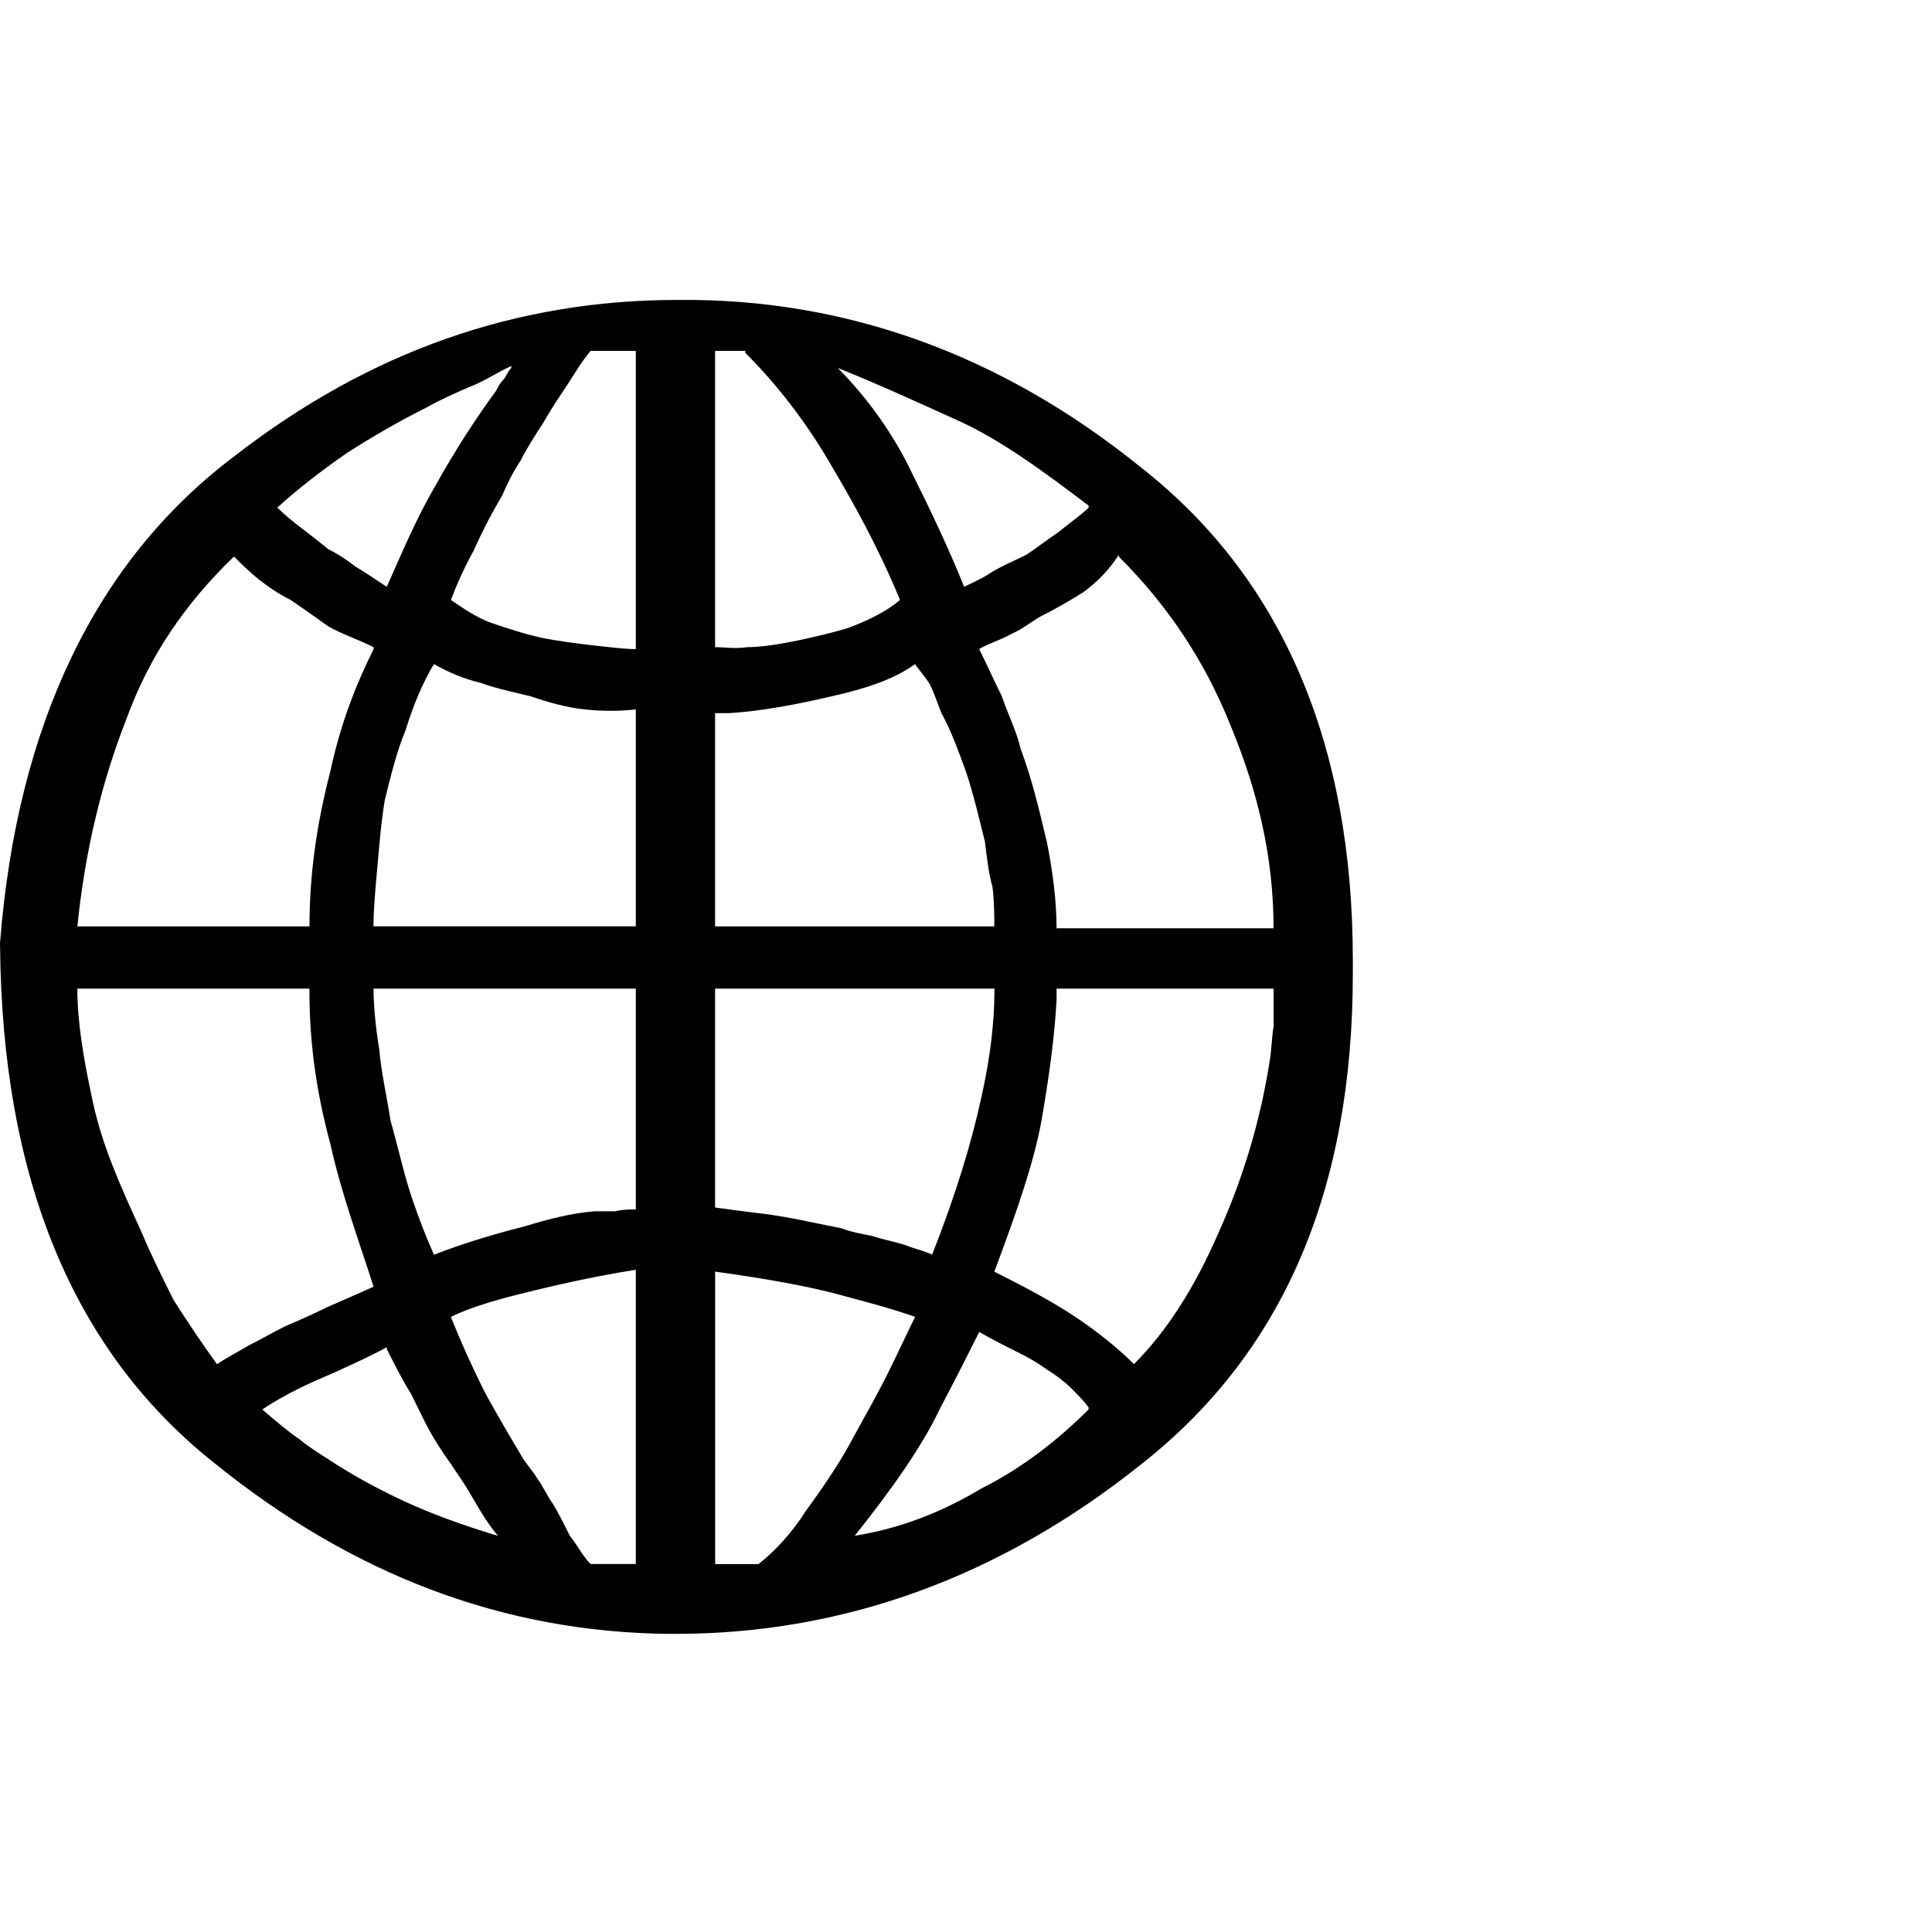
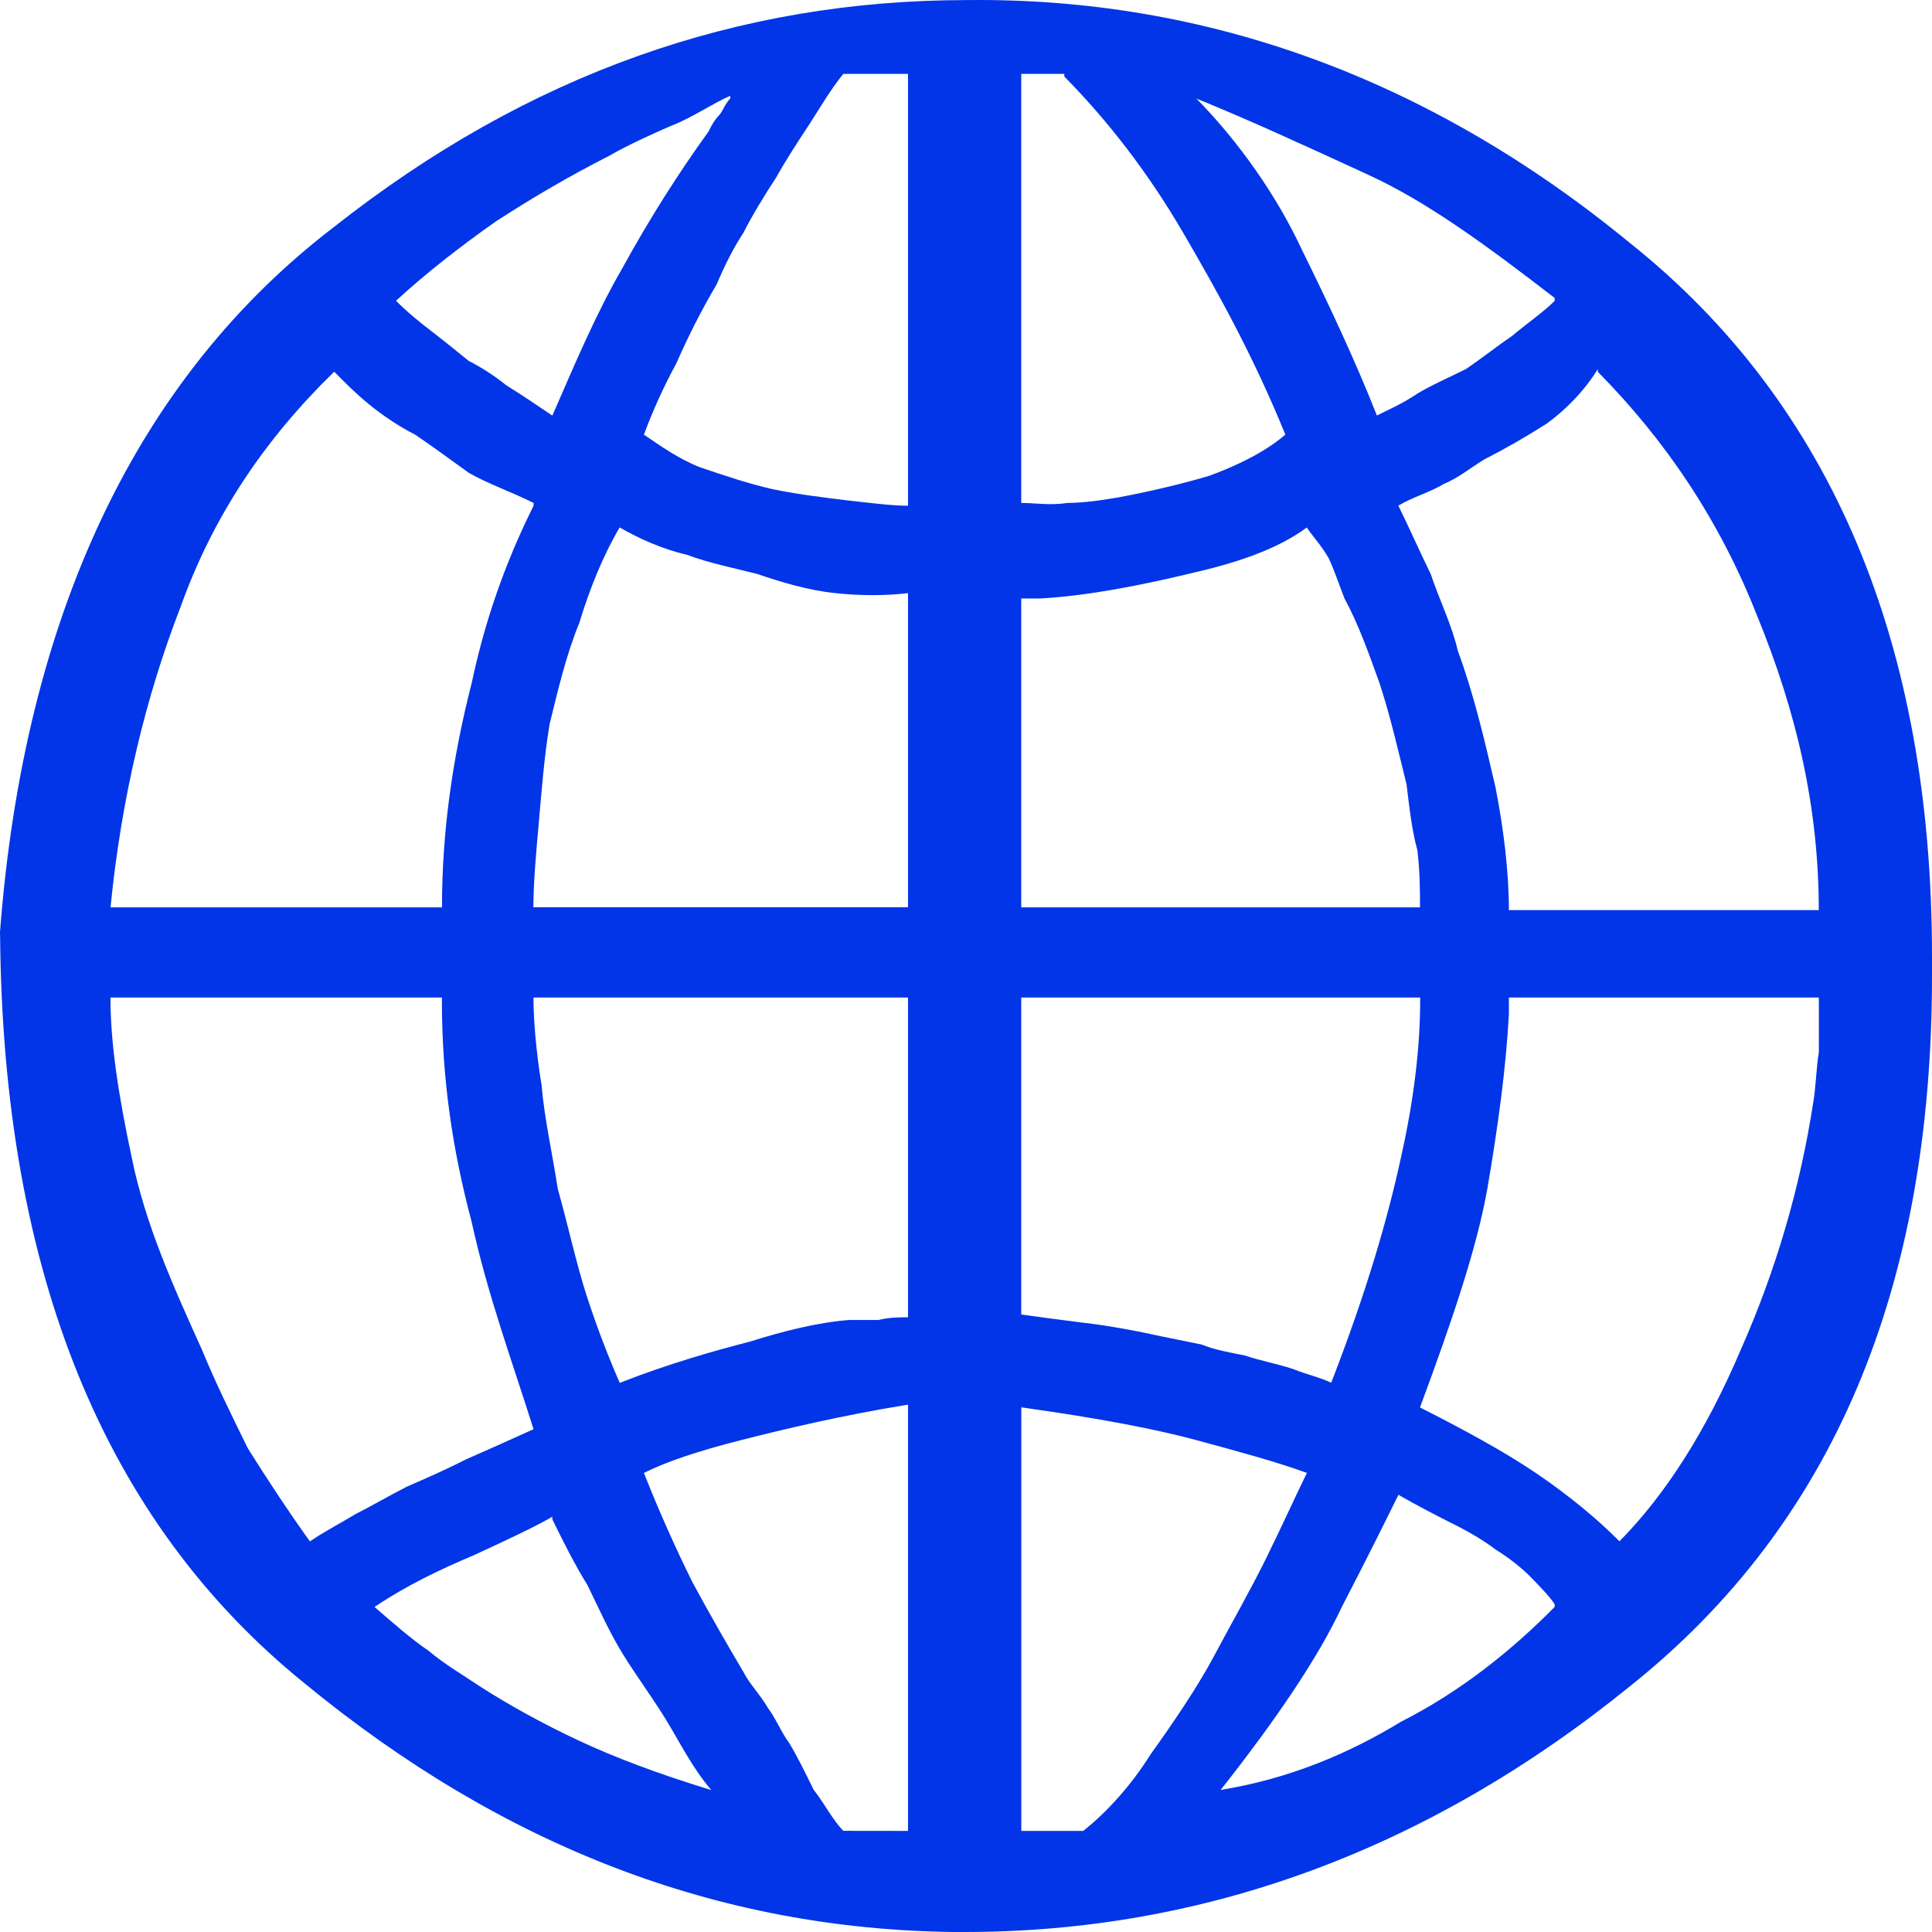
- <svg xmlns="http://www.w3.org/2000/svg" fill="#000000" width="800px" height="800px" viewBox="0 0 32 32" version="1.1">
-   <path d="M0 15.656v-0.031c0.281-3.625 1.594-6.344 3.875-8.063 2.25-1.75 4.688-2.594 7.344-2.594 2.781-0.031 5.375 0.906 7.688 2.781 2.344 1.844 3.5 4.594 3.5 8.156v0.219c0 3.594-1.156 6.281-3.5 8.125-2.344 1.875-4.938 2.813-7.719 2.813h-0.125c-2.719-0.031-5.219-0.969-7.531-2.844-2.313-1.844-3.5-4.688-3.531-8.563zM10.531 10.75v-4.938h-0.75c-0.156 0.188-0.281 0.406-0.406 0.594s-0.25 0.375-0.375 0.594c-0.125 0.188-0.281 0.438-0.375 0.625-0.125 0.188-0.219 0.375-0.313 0.594-0.188 0.313-0.344 0.625-0.469 0.906-0.156 0.281-0.281 0.563-0.375 0.813 0.188 0.125 0.406 0.281 0.656 0.375 0.281 0.094 0.563 0.188 0.844 0.25 0.313 0.063 0.594 0.094 0.844 0.125 0.281 0.031 0.531 0.063 0.719 0.063zM11.844 5.813v4.906c0.156 0 0.344 0.031 0.531 0 0.188 0 0.406-0.031 0.594-0.063 0.344-0.063 0.75-0.156 1.063-0.25 0.344-0.125 0.656-0.281 0.875-0.469-0.375-0.906-0.781-1.625-1.188-2.313s-0.875-1.281-1.375-1.781v-0.031h-0.5zM8.469 6.094v-0.031c-0.219 0.094-0.438 0.25-0.688 0.344-0.219 0.094-0.5 0.219-0.719 0.344-0.438 0.219-0.875 0.469-1.313 0.75-0.406 0.281-0.813 0.594-1.156 0.906 0.125 0.125 0.281 0.25 0.406 0.344s0.281 0.219 0.438 0.344c0.125 0.063 0.281 0.156 0.438 0.281 0.156 0.094 0.344 0.219 0.531 0.344 0.25-0.563 0.5-1.156 0.813-1.688 0.313-0.563 0.656-1.094 1-1.563 0.031-0.063 0.063-0.125 0.125-0.188 0.031-0.031 0.063-0.125 0.125-0.188zM18.031 8.406v-0.031c-0.781-0.594-1.469-1.094-2.156-1.406s-1.375-0.625-2-0.875c0.5 0.5 0.938 1.125 1.219 1.719 0.313 0.625 0.625 1.281 0.875 1.906 0.125-0.063 0.281-0.125 0.469-0.25 0.156-0.094 0.375-0.188 0.563-0.281 0.188-0.125 0.344-0.25 0.531-0.375 0.188-0.156 0.375-0.281 0.5-0.406zM17.5 15.375h3.594c0-1.156-0.25-2.25-0.719-3.375-0.438-1.094-1.063-2-1.844-2.781v-0.031c-0.156 0.25-0.375 0.469-0.594 0.625-0.25 0.156-0.469 0.281-0.719 0.406-0.156 0.094-0.313 0.219-0.469 0.281-0.156 0.094-0.375 0.156-0.531 0.25 0.125 0.25 0.25 0.531 0.375 0.781 0.094 0.281 0.25 0.594 0.313 0.875 0.188 0.5 0.313 1.031 0.438 1.563 0.094 0.469 0.156 0.969 0.156 1.406zM6.188 10.75v-0.031c-0.25-0.125-0.531-0.219-0.75-0.344-0.219-0.156-0.438-0.313-0.625-0.438-0.188-0.094-0.375-0.219-0.531-0.344s-0.281-0.25-0.406-0.375c-0.813 0.781-1.406 1.656-1.781 2.688-0.406 1.031-0.688 2.188-0.813 3.438h3.844c0-0.875 0.125-1.719 0.344-2.563 0.188-0.875 0.469-1.531 0.719-2.031zM10.531 15.344v-3.594c-0.25 0.031-0.563 0.031-0.844 0-0.313-0.031-0.625-0.125-0.906-0.219-0.25-0.063-0.563-0.125-0.813-0.219-0.281-0.063-0.563-0.188-0.781-0.313-0.188 0.313-0.344 0.688-0.469 1.094-0.156 0.375-0.25 0.781-0.344 1.156-0.063 0.375-0.094 0.781-0.125 1.125s-0.063 0.688-0.063 0.969h4.344zM11.844 11.813v3.531h4.625c0-0.188 0-0.406-0.031-0.656-0.063-0.219-0.094-0.5-0.125-0.75-0.094-0.375-0.188-0.781-0.313-1.156-0.125-0.344-0.25-0.688-0.406-0.969-0.063-0.156-0.125-0.344-0.188-0.469-0.094-0.156-0.188-0.25-0.25-0.344-0.344 0.25-0.813 0.406-1.375 0.531-0.531 0.125-1.156 0.25-1.719 0.281h-0.219zM5.125 16.375h-3.844c0 0.531 0.094 1.125 0.25 1.844 0.156 0.75 0.469 1.438 0.813 2.188 0.156 0.375 0.344 0.75 0.531 1.125 0.219 0.344 0.469 0.719 0.719 1.063 0.188-0.125 0.375-0.219 0.531-0.313 0.188-0.094 0.406-0.219 0.594-0.313 0.219-0.094 0.438-0.188 0.688-0.313 0.219-0.094 0.5-0.219 0.781-0.344-0.25-0.781-0.531-1.531-0.719-2.375-0.219-0.813-0.344-1.625-0.344-2.531v-0.031zM10.531 20.031v-3.656h-4.344c0 0.25 0.031 0.625 0.094 1 0.031 0.375 0.125 0.781 0.188 1.188 0.125 0.438 0.219 0.875 0.344 1.25s0.25 0.688 0.375 0.969c0.563-0.219 1.125-0.375 1.5-0.469 0.406-0.125 0.781-0.219 1.156-0.25h0.344c0.125-0.031 0.25-0.031 0.344-0.031zM11.844 16.375v3.625c0.219 0.031 0.469 0.063 0.719 0.094 0.281 0.031 0.625 0.094 0.906 0.156l0.469 0.094c0.156 0.063 0.344 0.094 0.5 0.125 0.188 0.063 0.375 0.094 0.563 0.156 0.156 0.063 0.313 0.094 0.438 0.156 0.406-1.031 0.656-1.875 0.813-2.594 0.156-0.688 0.219-1.281 0.219-1.781v-0.031h-4.625zM21.094 16.406v-0.031h-3.594v0.188c-0.031 0.594-0.125 1.281-0.25 2-0.125 0.688-0.406 1.5-0.781 2.5 0.5 0.25 0.969 0.5 1.344 0.75s0.719 0.531 0.969 0.781c0.531-0.531 1-1.25 1.406-2.188 0.406-0.906 0.688-1.844 0.844-2.844 0.031-0.188 0.031-0.375 0.063-0.563v-0.594zM10.531 25.906v-4.875c-0.781 0.125-1.438 0.281-1.938 0.406s-0.875 0.25-1.125 0.375c0.188 0.469 0.375 0.875 0.563 1.25 0.188 0.344 0.406 0.719 0.594 1.031 0.063 0.125 0.188 0.25 0.281 0.406 0.094 0.125 0.156 0.281 0.25 0.406 0.094 0.156 0.188 0.344 0.281 0.531 0.125 0.156 0.219 0.344 0.344 0.469h0.75zM11.844 25.906h0.719c0.281-0.219 0.563-0.531 0.781-0.875 0.25-0.344 0.531-0.75 0.719-1.094 0.219-0.406 0.438-0.781 0.625-1.156s0.344-0.719 0.469-0.969c-0.344-0.125-0.813-0.25-1.281-0.375s-1.125-0.25-2.031-0.375v4.844zM18.031 23.344v-0.031c-0.063-0.094-0.188-0.219-0.281-0.313s-0.25-0.219-0.406-0.313c-0.125-0.094-0.281-0.188-0.469-0.281s-0.438-0.219-0.656-0.344c-0.125 0.25-0.344 0.688-0.656 1.281-0.281 0.594-0.781 1.313-1.406 2.094 0.781-0.125 1.469-0.406 2.094-0.781 0.688-0.344 1.281-0.813 1.781-1.313zM6.406 22.344v-0.031c-0.219 0.125-0.563 0.281-0.906 0.438-0.375 0.156-0.781 0.344-1.156 0.594 0.219 0.188 0.438 0.375 0.625 0.5 0.188 0.156 0.406 0.281 0.594 0.406 0.344 0.219 0.75 0.438 1.156 0.625s0.906 0.375 1.531 0.563c-0.219-0.25-0.375-0.563-0.531-0.813s-0.344-0.5-0.5-0.75-0.281-0.531-0.406-0.781c-0.156-0.25-0.281-0.5-0.406-0.75z" />
+ <svg xmlns="http://www.w3.org/2000/svg" width="90" height="90" viewBox="0 0 90 90" fill="none">
+   <path d="M0 43.539V43.413C1.129 28.647 6.402 17.572 15.564 10.569C24.602 3.441 34.394 0.003 45.062 0.003C56.232 -0.123 66.651 3.693 75.942 11.331C85.357 18.842 90 30.044 90 44.553V45.446C90 60.085 85.357 71.03 75.942 78.542C66.527 86.179 56.108 90 44.938 90H44.436C33.514 89.874 23.473 86.053 14.187 78.415C4.896 70.904 0.129 59.319 0.004 43.535L0 43.539ZM42.299 23.555V3.441H39.286C38.66 4.207 38.158 5.095 37.656 5.861C37.154 6.626 36.651 7.388 36.149 8.28C35.647 9.046 35.021 10.064 34.643 10.826C34.141 11.592 33.764 12.354 33.386 13.245C32.631 14.521 32.004 15.791 31.502 16.936C30.876 18.081 30.373 19.229 29.996 20.248C30.751 20.757 31.627 21.392 32.631 21.775C33.76 22.158 34.892 22.541 36.021 22.794C37.278 23.05 38.407 23.176 39.411 23.303C40.54 23.429 41.544 23.559 42.299 23.559V23.555ZM47.573 3.445V23.429C48.199 23.429 48.954 23.555 49.706 23.429C50.461 23.429 51.336 23.303 52.091 23.172C53.473 22.916 55.104 22.537 56.361 22.154C57.743 21.645 58.996 21.009 59.876 20.244C58.369 16.553 56.739 13.624 55.104 10.822C53.469 8.019 51.589 5.604 49.581 3.567V3.441H47.573V3.445ZM34.017 4.59V4.463C33.137 4.846 32.257 5.482 31.253 5.865C30.373 6.248 29.245 6.757 28.365 7.266C26.606 8.158 24.851 9.176 23.091 10.321C21.461 11.466 19.826 12.74 18.448 14.011C18.95 14.521 19.577 15.03 20.079 15.413C20.581 15.796 21.208 16.305 21.838 16.814C22.34 17.07 22.967 17.449 23.598 17.958C24.224 18.341 24.979 18.851 25.73 19.36C26.735 17.066 27.739 14.651 28.996 12.484C30.253 10.191 31.631 8.028 33.013 6.117C33.137 5.861 33.266 5.608 33.514 5.351C33.639 5.225 33.768 4.846 34.017 4.59ZM72.423 14.007V13.881C69.286 11.461 66.523 9.425 63.764 8.154C61.004 6.883 58.241 5.608 55.73 4.59C57.739 6.626 59.498 9.172 60.627 11.592C61.884 14.138 63.137 16.81 64.141 19.356C64.643 19.099 65.27 18.846 66.025 18.337C66.651 17.954 67.531 17.572 68.286 17.193C69.041 16.683 69.668 16.174 70.419 15.665C71.174 15.03 71.925 14.521 72.427 14.011L72.423 14.007ZM70.29 42.395H84.726C84.726 37.686 83.722 33.23 81.838 28.647C80.079 24.191 77.569 20.5 74.432 17.319V17.193C73.805 18.211 72.925 19.103 72.046 19.738C71.042 20.374 70.162 20.883 69.158 21.392C68.531 21.775 67.901 22.284 67.274 22.537C66.647 22.92 65.768 23.172 65.141 23.555C65.643 24.574 66.145 25.718 66.647 26.736C67.025 27.881 67.652 29.156 67.905 30.301C68.66 32.337 69.162 34.5 69.664 36.667C70.041 38.578 70.29 40.614 70.29 42.395ZM24.855 23.555V23.429C23.851 22.92 22.722 22.537 21.842 22.028C20.963 21.392 20.083 20.753 19.332 20.244C18.577 19.861 17.826 19.352 17.199 18.842C16.573 18.333 16.07 17.824 15.568 17.315C12.303 20.496 9.921 24.06 8.415 28.264C6.784 32.464 5.651 37.177 5.149 42.268H20.589C20.589 38.704 21.091 35.266 21.971 31.828C22.726 28.264 23.851 25.592 24.855 23.555ZM42.299 42.268V27.629C41.295 27.755 40.038 27.755 38.909 27.629C37.652 27.502 36.398 27.119 35.27 26.736C34.266 26.48 33.008 26.227 32.004 25.845C30.876 25.588 29.743 25.079 28.867 24.57C28.112 25.845 27.486 27.372 26.983 29.026C26.357 30.553 25.979 32.207 25.602 33.735C25.349 35.262 25.224 36.916 25.1 38.317C24.975 39.718 24.847 41.12 24.847 42.264H42.295L42.299 42.268ZM47.573 27.885V42.268H66.149C66.149 41.502 66.149 40.614 66.025 39.596C65.772 38.704 65.647 37.559 65.523 36.541C65.145 35.014 64.768 33.36 64.266 31.832C63.764 30.431 63.261 29.03 62.635 27.885C62.382 27.25 62.133 26.484 61.88 25.975C61.502 25.339 61.125 24.956 60.876 24.574C59.494 25.592 57.61 26.227 55.353 26.736C53.22 27.246 50.71 27.755 48.448 27.881H47.569L47.573 27.885ZM20.585 46.468H5.145C5.145 48.631 5.523 51.05 6.149 53.979C6.776 57.034 8.033 59.837 9.415 62.892C10.041 64.419 10.797 65.947 11.548 67.474C12.427 68.876 13.431 70.403 14.436 71.804C15.191 71.295 15.942 70.912 16.569 70.529C17.324 70.146 18.199 69.637 18.954 69.254C19.834 68.871 20.714 68.489 21.718 67.979C22.597 67.597 23.726 67.087 24.855 66.578C23.851 63.397 22.722 60.342 21.967 56.904C21.087 53.592 20.585 50.285 20.585 46.594V46.468ZM42.299 61.36V46.468H24.851C24.851 47.486 24.975 49.014 25.228 50.541C25.353 52.069 25.73 53.723 25.983 55.38C26.485 57.165 26.863 58.945 27.365 60.472C27.867 62 28.369 63.275 28.871 64.419C31.133 63.527 33.39 62.892 34.896 62.509C36.527 62 38.033 61.617 39.539 61.49H40.921C41.423 61.364 41.925 61.364 42.303 61.364L42.299 61.36ZM47.573 46.468V61.234C48.452 61.36 49.456 61.49 50.461 61.617C51.589 61.743 52.971 62 54.1 62.252L55.983 62.635C56.61 62.892 57.365 63.018 57.992 63.144C58.747 63.401 59.498 63.527 60.253 63.78C60.88 64.036 61.51 64.163 62.012 64.415C63.643 60.215 64.647 56.778 65.278 53.849C65.904 51.046 66.157 48.631 66.157 46.594V46.468H47.581H47.573ZM84.726 46.594V46.468H70.29V47.234C70.166 49.653 69.788 52.452 69.286 55.38C68.784 58.183 67.656 61.49 66.149 65.564C68.158 66.582 70.041 67.601 71.548 68.619C73.054 69.637 74.436 70.782 75.44 71.8C77.573 69.637 79.456 66.709 81.087 62.888C82.718 59.197 83.851 55.376 84.477 51.303C84.602 50.537 84.602 49.776 84.73 49.01V46.59L84.726 46.594ZM42.299 85.291V65.433C39.162 65.943 36.523 66.578 34.515 67.087C32.506 67.597 31 68.106 29.996 68.615C30.751 70.525 31.502 72.179 32.257 73.707C33.013 75.108 33.888 76.635 34.643 77.906C34.896 78.415 35.398 78.924 35.772 79.56C36.149 80.069 36.398 80.705 36.776 81.214C37.154 81.849 37.531 82.615 37.905 83.377C38.407 84.012 38.784 84.778 39.286 85.287L42.299 85.291ZM47.573 85.291H50.461C51.589 84.399 52.722 83.128 53.597 81.727C54.602 80.326 55.73 78.672 56.486 77.271C57.365 75.617 58.245 74.089 58.996 72.562C59.747 71.034 60.378 69.633 60.88 68.615C59.498 68.106 57.614 67.597 55.734 67.087C53.855 66.578 51.216 66.069 47.577 65.56V85.291H47.573ZM72.423 74.855V74.729C72.17 74.346 71.668 73.837 71.295 73.454C70.921 73.071 70.29 72.562 69.664 72.179C69.162 71.796 68.535 71.413 67.78 71.034C67.025 70.656 66.021 70.142 65.145 69.633C64.643 70.651 63.764 72.436 62.51 74.851C61.382 77.271 59.373 80.2 56.863 83.381C60 82.872 62.763 81.727 65.274 80.2C68.037 78.798 70.419 76.888 72.427 74.851L72.423 74.855ZM25.73 70.782V70.656C24.851 71.165 23.469 71.8 22.091 72.44C20.585 73.075 18.954 73.841 17.448 74.859C18.328 75.625 19.207 76.387 19.959 76.896C20.714 77.531 21.589 78.041 22.344 78.55C23.726 79.442 25.357 80.334 26.988 81.096C28.618 81.857 30.627 82.623 33.137 83.389C32.257 82.371 31.631 81.096 31.004 80.077C30.378 79.059 29.622 78.041 28.996 77.022C28.369 76.004 27.867 74.859 27.365 73.841C26.738 72.823 26.236 71.804 25.734 70.786L25.73 70.782Z" fill="#0135E7" />
</svg>
